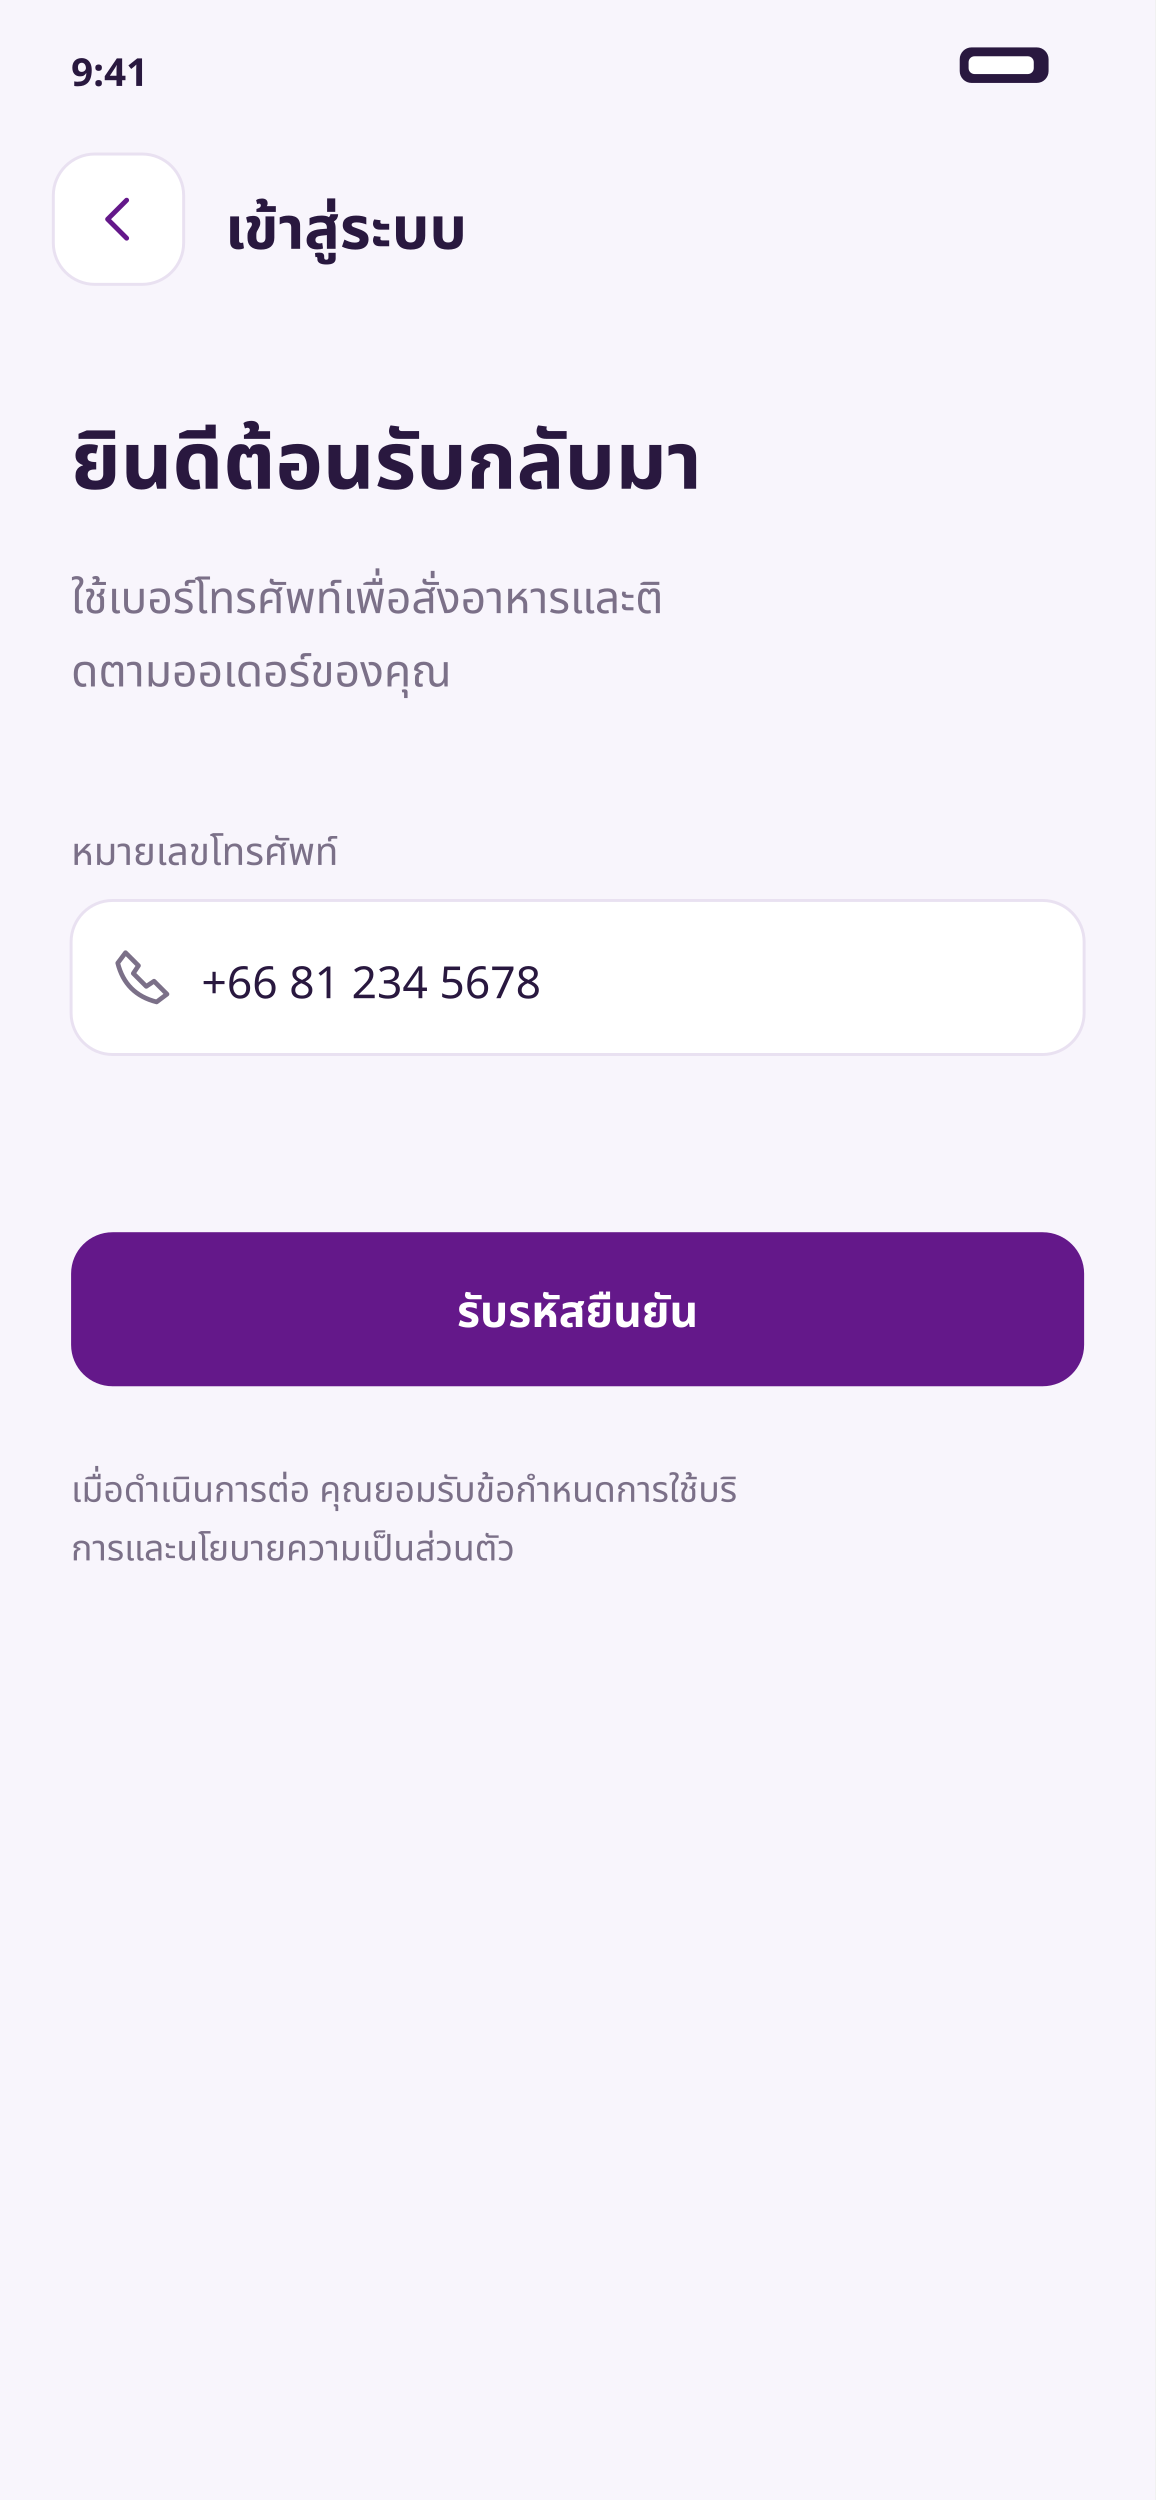
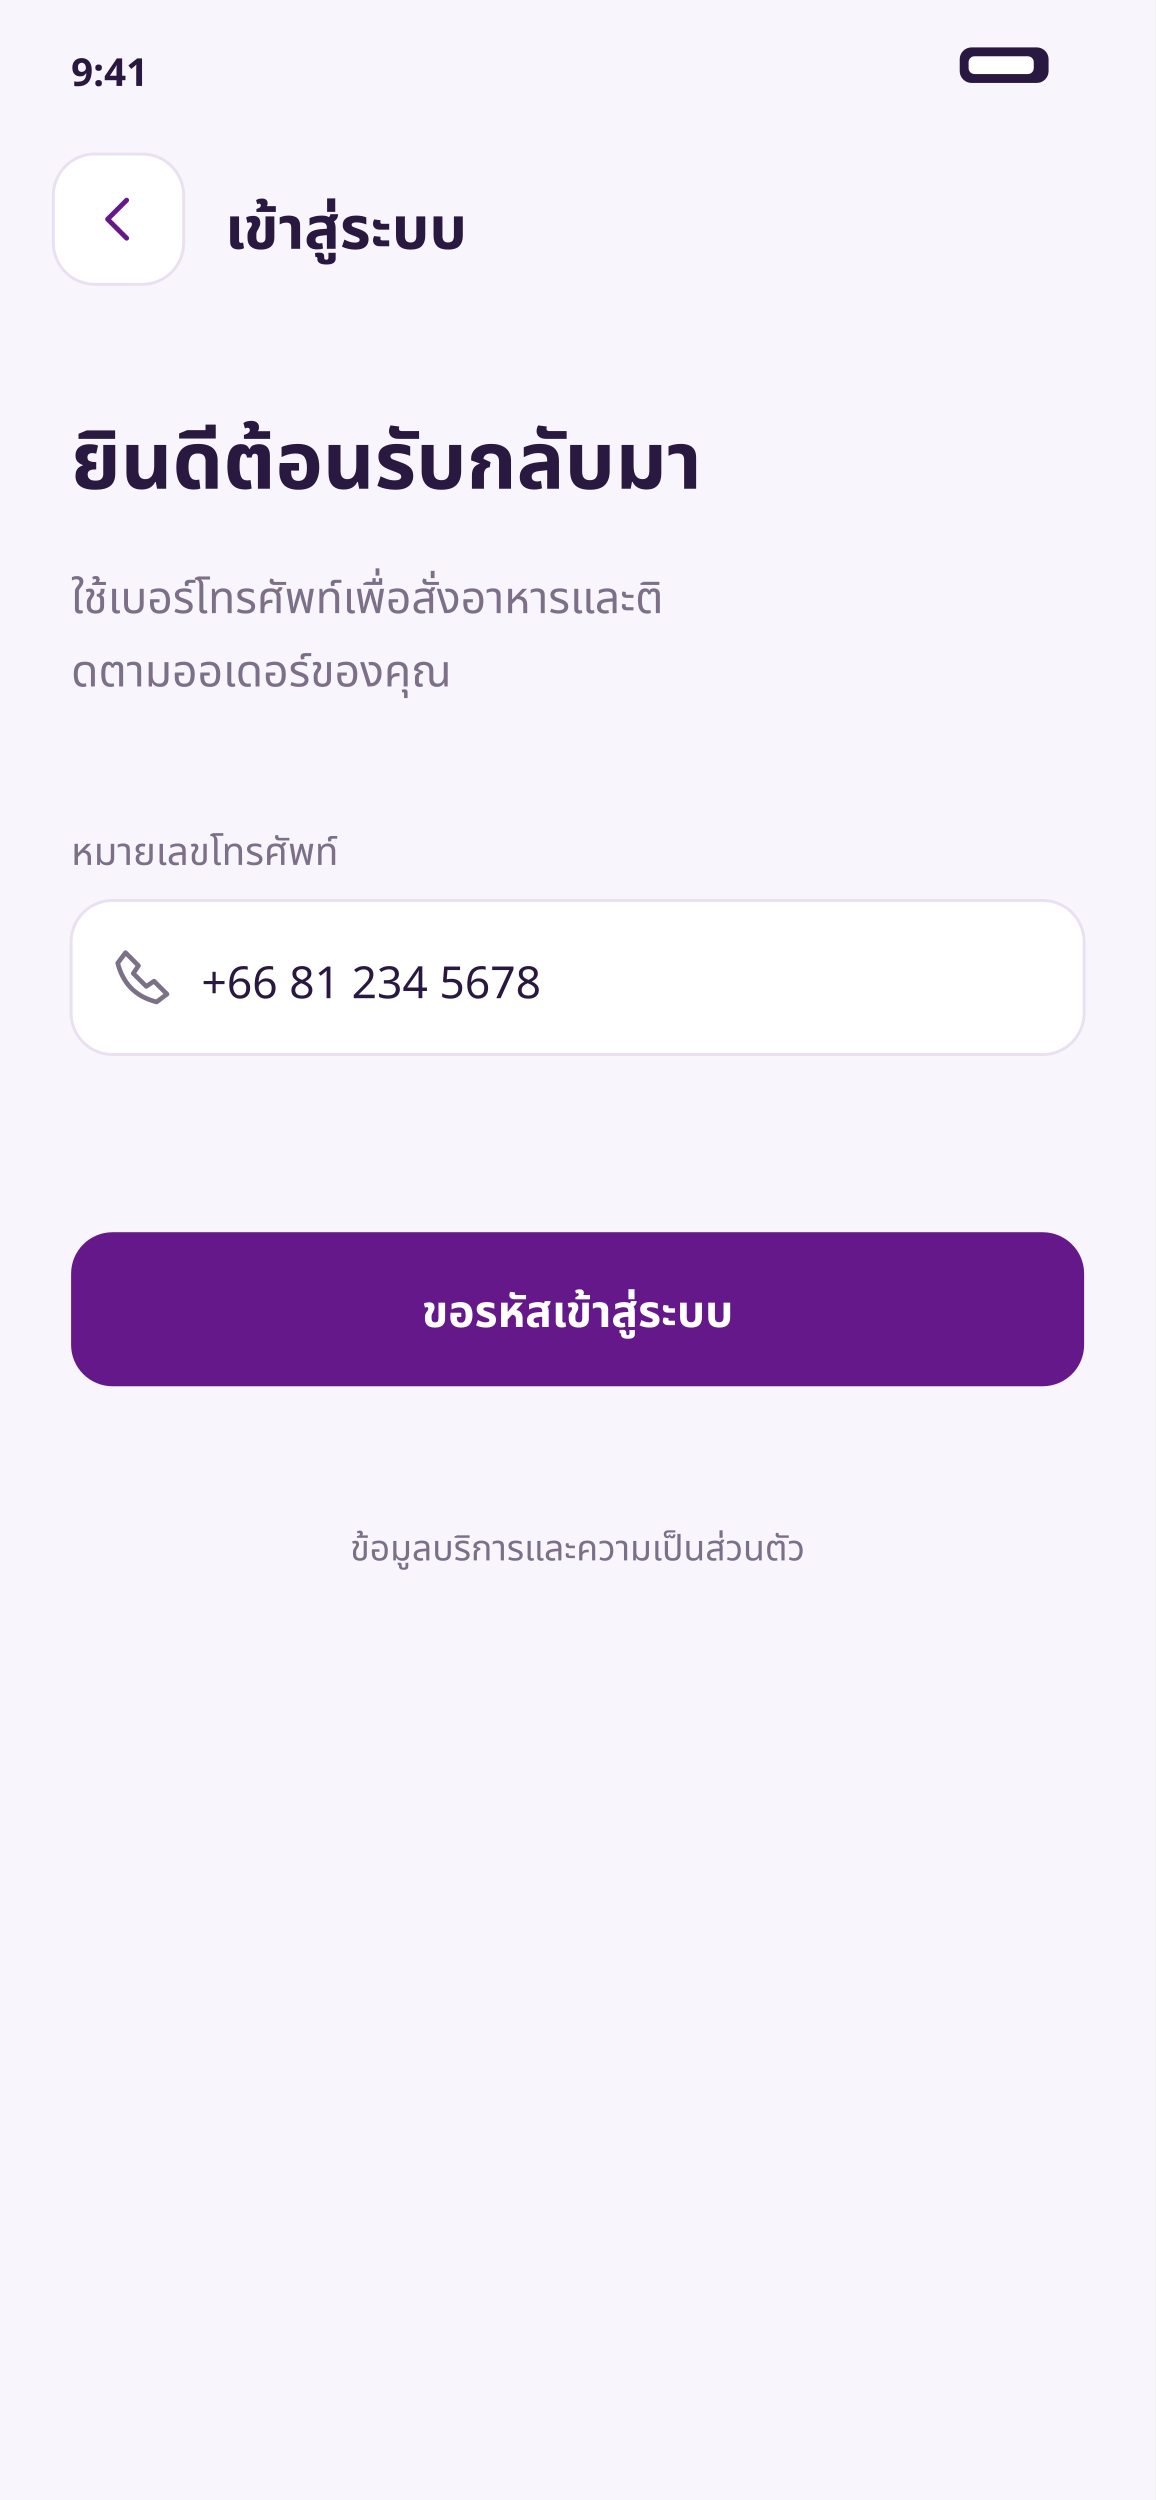
<svg xmlns="http://www.w3.org/2000/svg" width="390" height="844" viewBox="0 0 390 844">
  <rect x="0" y="0" width="390" height="844" rx="0" fill="#F8F5FC" />
  <text x="24" y="29" font-family="Noto Sans Thai" font-size="13" font-weight="600" fill="#29183F" text-anchor="start">9:41</text>
  <rect x="324" y="16" width="30" height="12" rx="4" fill="#29183F" />
  <rect x="327" y="19" width="22" height="6" rx="2" fill="#FFFFFF" />
  <g id="back">
    <rect x="18" y="52" width="44" height="44" rx="14" fill="#FFFFFF" stroke="#E9E1F1" stroke-width="1" />
    <text x="40.0" y="80.0" font-family="Noto Sans Thai" font-size="15" font-weight="600" fill="#64188A" text-anchor="middle" />
  </g>
  <g transform="translate(29 63) scale(0.9166667)">
    <path d="M15 5 8 12l7 7" fill="none" stroke="#64188A" stroke-width="1.8" stroke-linecap="round" stroke-linejoin="round" />
  </g>
  <text x="76" y="84" font-family="Noto Sans Thai" font-size="20" font-weight="600" fill="#29183F" text-anchor="start">เข้าสู่ระบบ</text>
  <text x="24" y="165" font-family="Noto Sans Thai" font-size="27" font-weight="600" fill="#29183F" text-anchor="start">ยินดีต้อนรับกลับมา</text>
  <text x="24" y="207.0" font-family="Noto Sans Thai" font-size="15" font-weight="400" fill="#7B7088" text-anchor="start">ใช้เบอร์โทรศัพท์เพื่อสั่งอาหารและติ</text>
  <text x="24" y="231.75" font-family="Noto Sans Thai" font-size="15" font-weight="400" fill="#7B7088" text-anchor="start">ดตามออเดอร์ของคุณ</text>
  <g id="Field-13">
    <text x="24" y="292" font-family="Noto Sans Thai" font-size="13" font-weight="500" fill="#7B7088" text-anchor="start">หมายเลขโทรศัพท์</text>
    <rect x="24" y="304" width="342" height="52" rx="14" fill="#FFFFFF" stroke="#E9E1F1" stroke-width="1" />
    <text x="68" y="337" font-family="Noto Sans Thai" font-size="15" font-weight="400" fill="#29183F" text-anchor="start">+66  81 234 5678</text>
    <g transform="translate(38 319) scale(0.875)">
      <path d="M5 3 2 7c2 8 7 13 15 15l4-3-5-5-3 2-5-5 2-3z" fill="none" stroke="#7B7088" stroke-width="1.8" stroke-linecap="round" stroke-linejoin="round" />
    </g>
  </g>
  <g id="button-1-19">
    <rect x="24" y="416" width="342" height="52" rx="14" fill="#64188A" />
-     <text x="195.0" y="448.0" font-family="Noto Sans Thai" font-size="15" font-weight="600" fill="#FFFFFF" text-anchor="middle">รับรหัสยืนยัน</text>
+     <text x="195.0" y="448.0" font-family="Noto Sans Thai" font-size="15" font-weight="600" fill="#FFFFFF" text-anchor="middle">ขอรหัสเข้าสู่ระบบ</text>
  </g>
-   <text x="24" y="507.0" font-family="Noto Sans Thai" font-size="12" font-weight="400" fill="#7B7088" text-anchor="start">เมื่อดำเนินการต่อ คุณยอมรับข้อกำหนดการใช้บริ</text>
-   <text x="24" y="526.8" font-family="Noto Sans Thai" font-size="12" font-weight="400" fill="#7B7088" text-anchor="start">การและนโยบายความเป็นส่วนตัว</text>
+   <text x="195" y="526.8" font-family="Noto Sans Thai" font-size="12" font-weight="400" fill="#7B7088" text-anchor="middle">ข้อมูลบริการและความเป็นส่วนตัว</text>
</svg>
